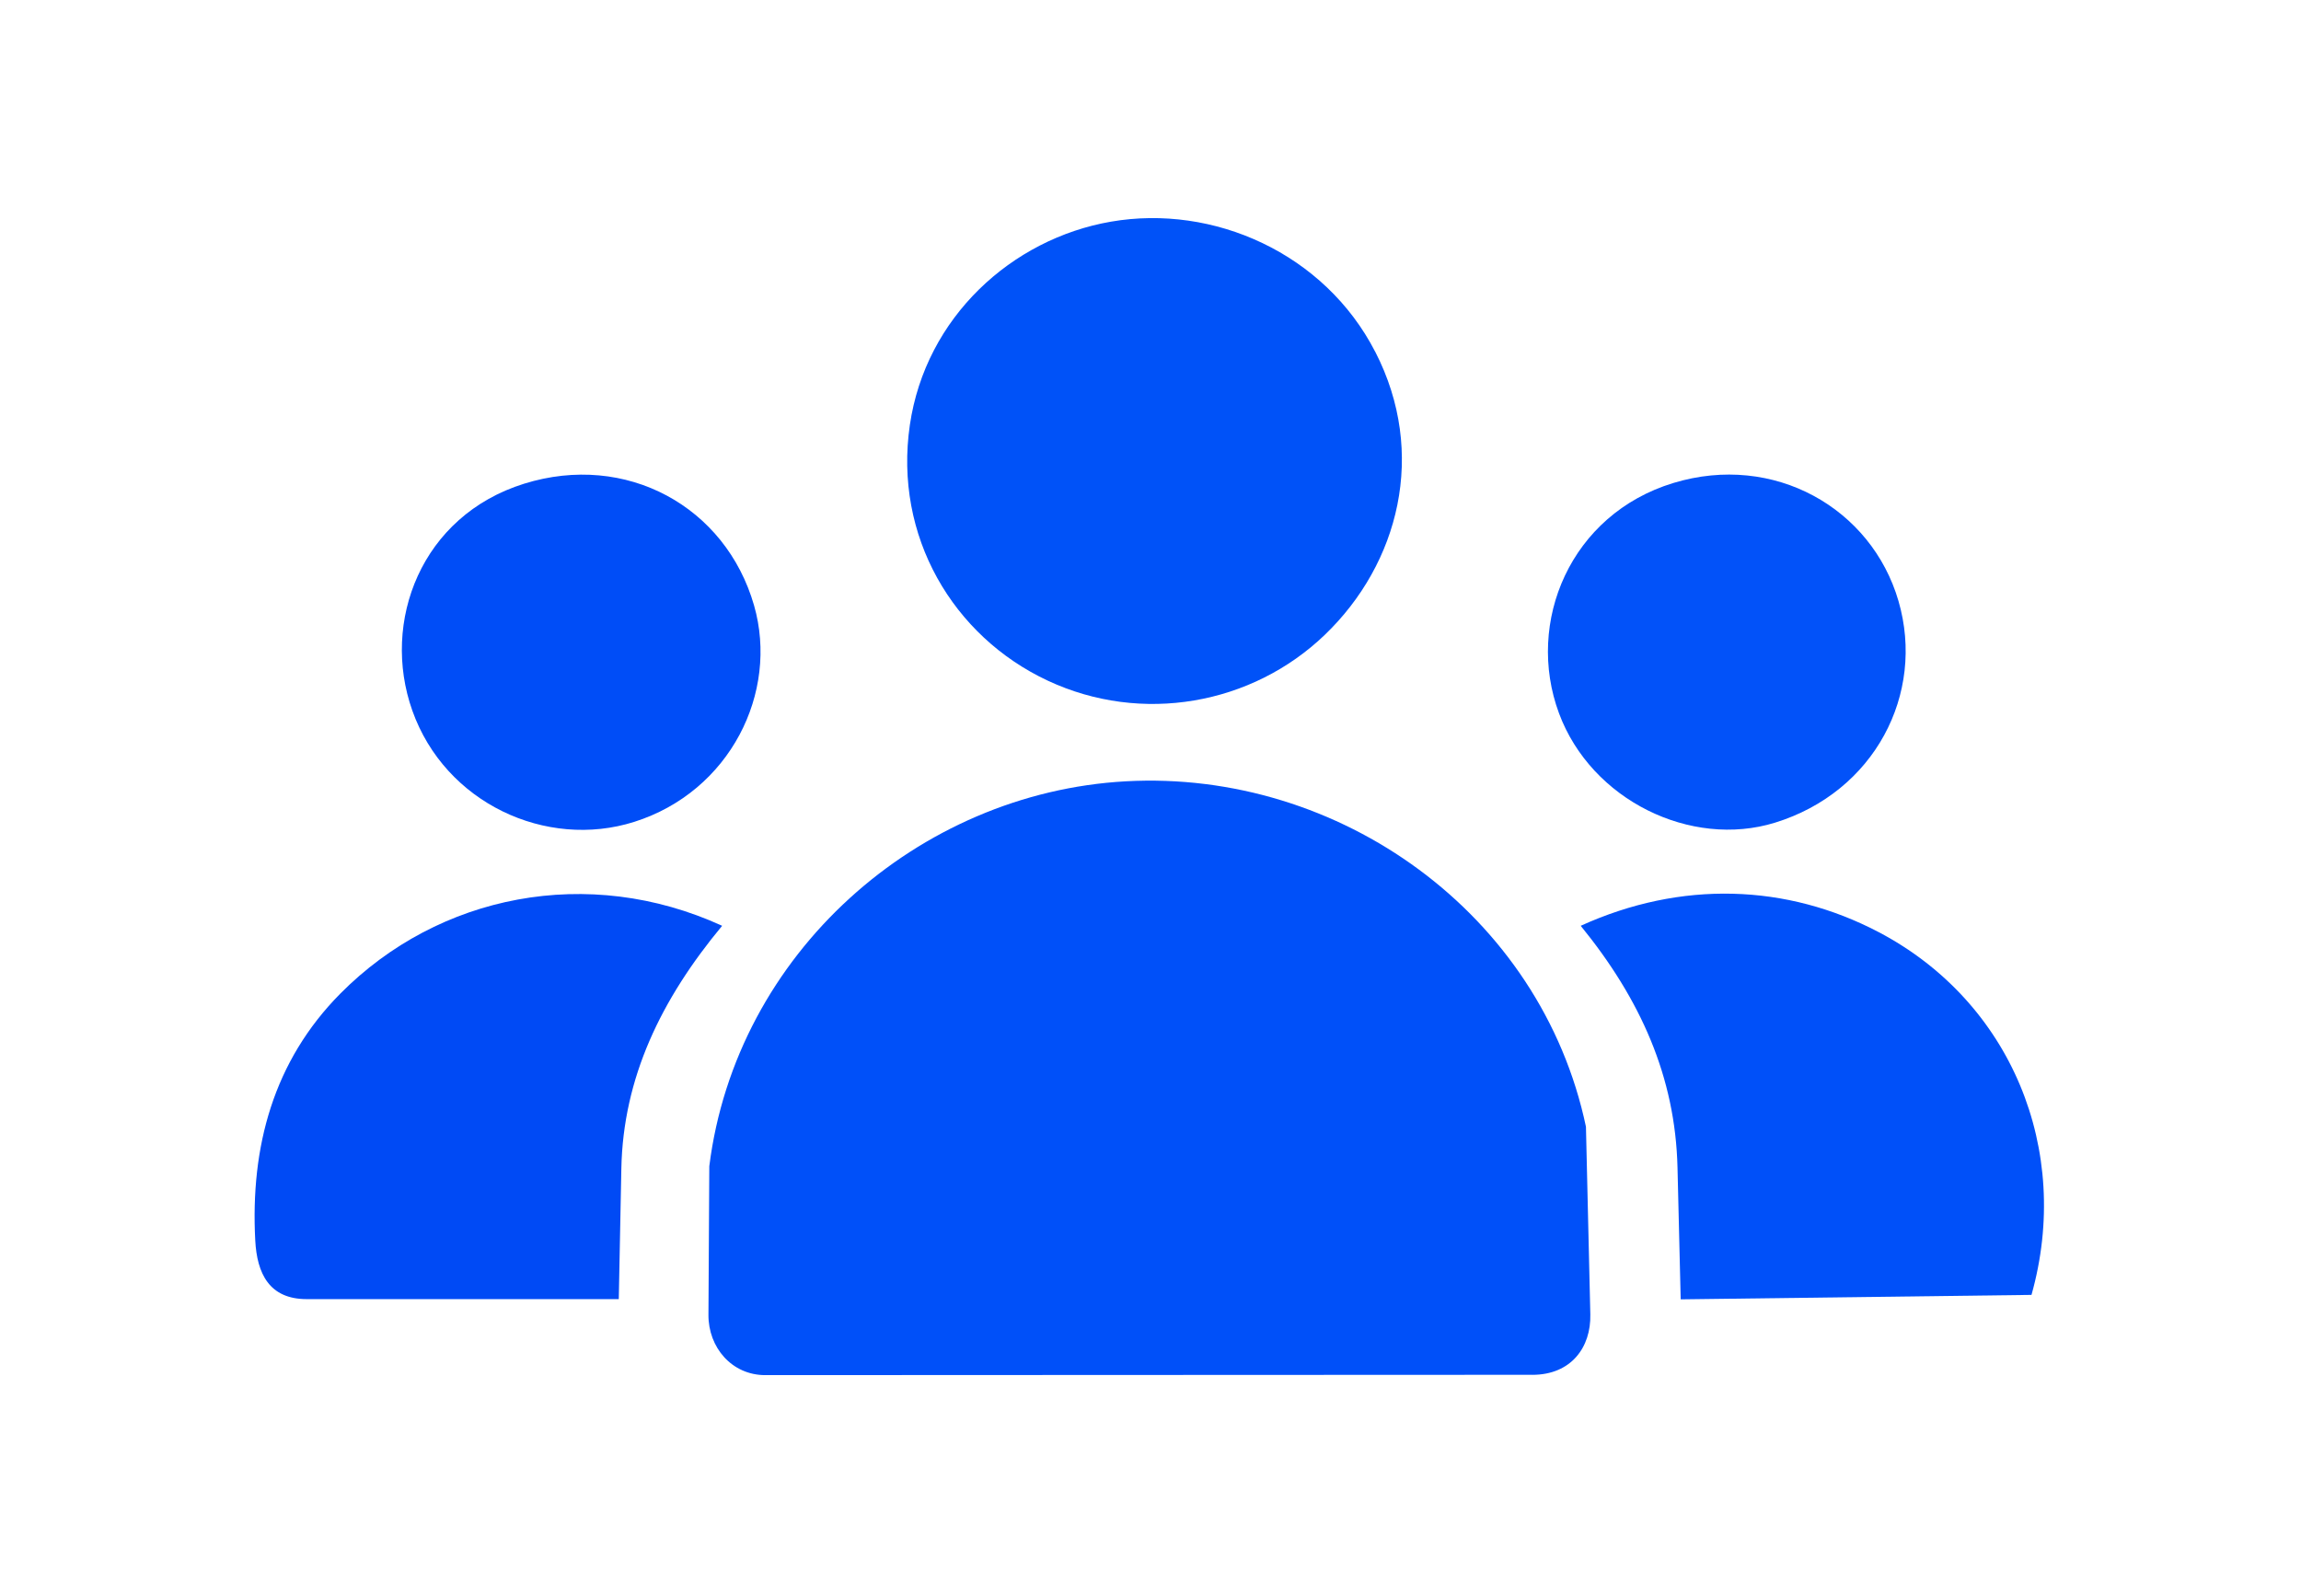
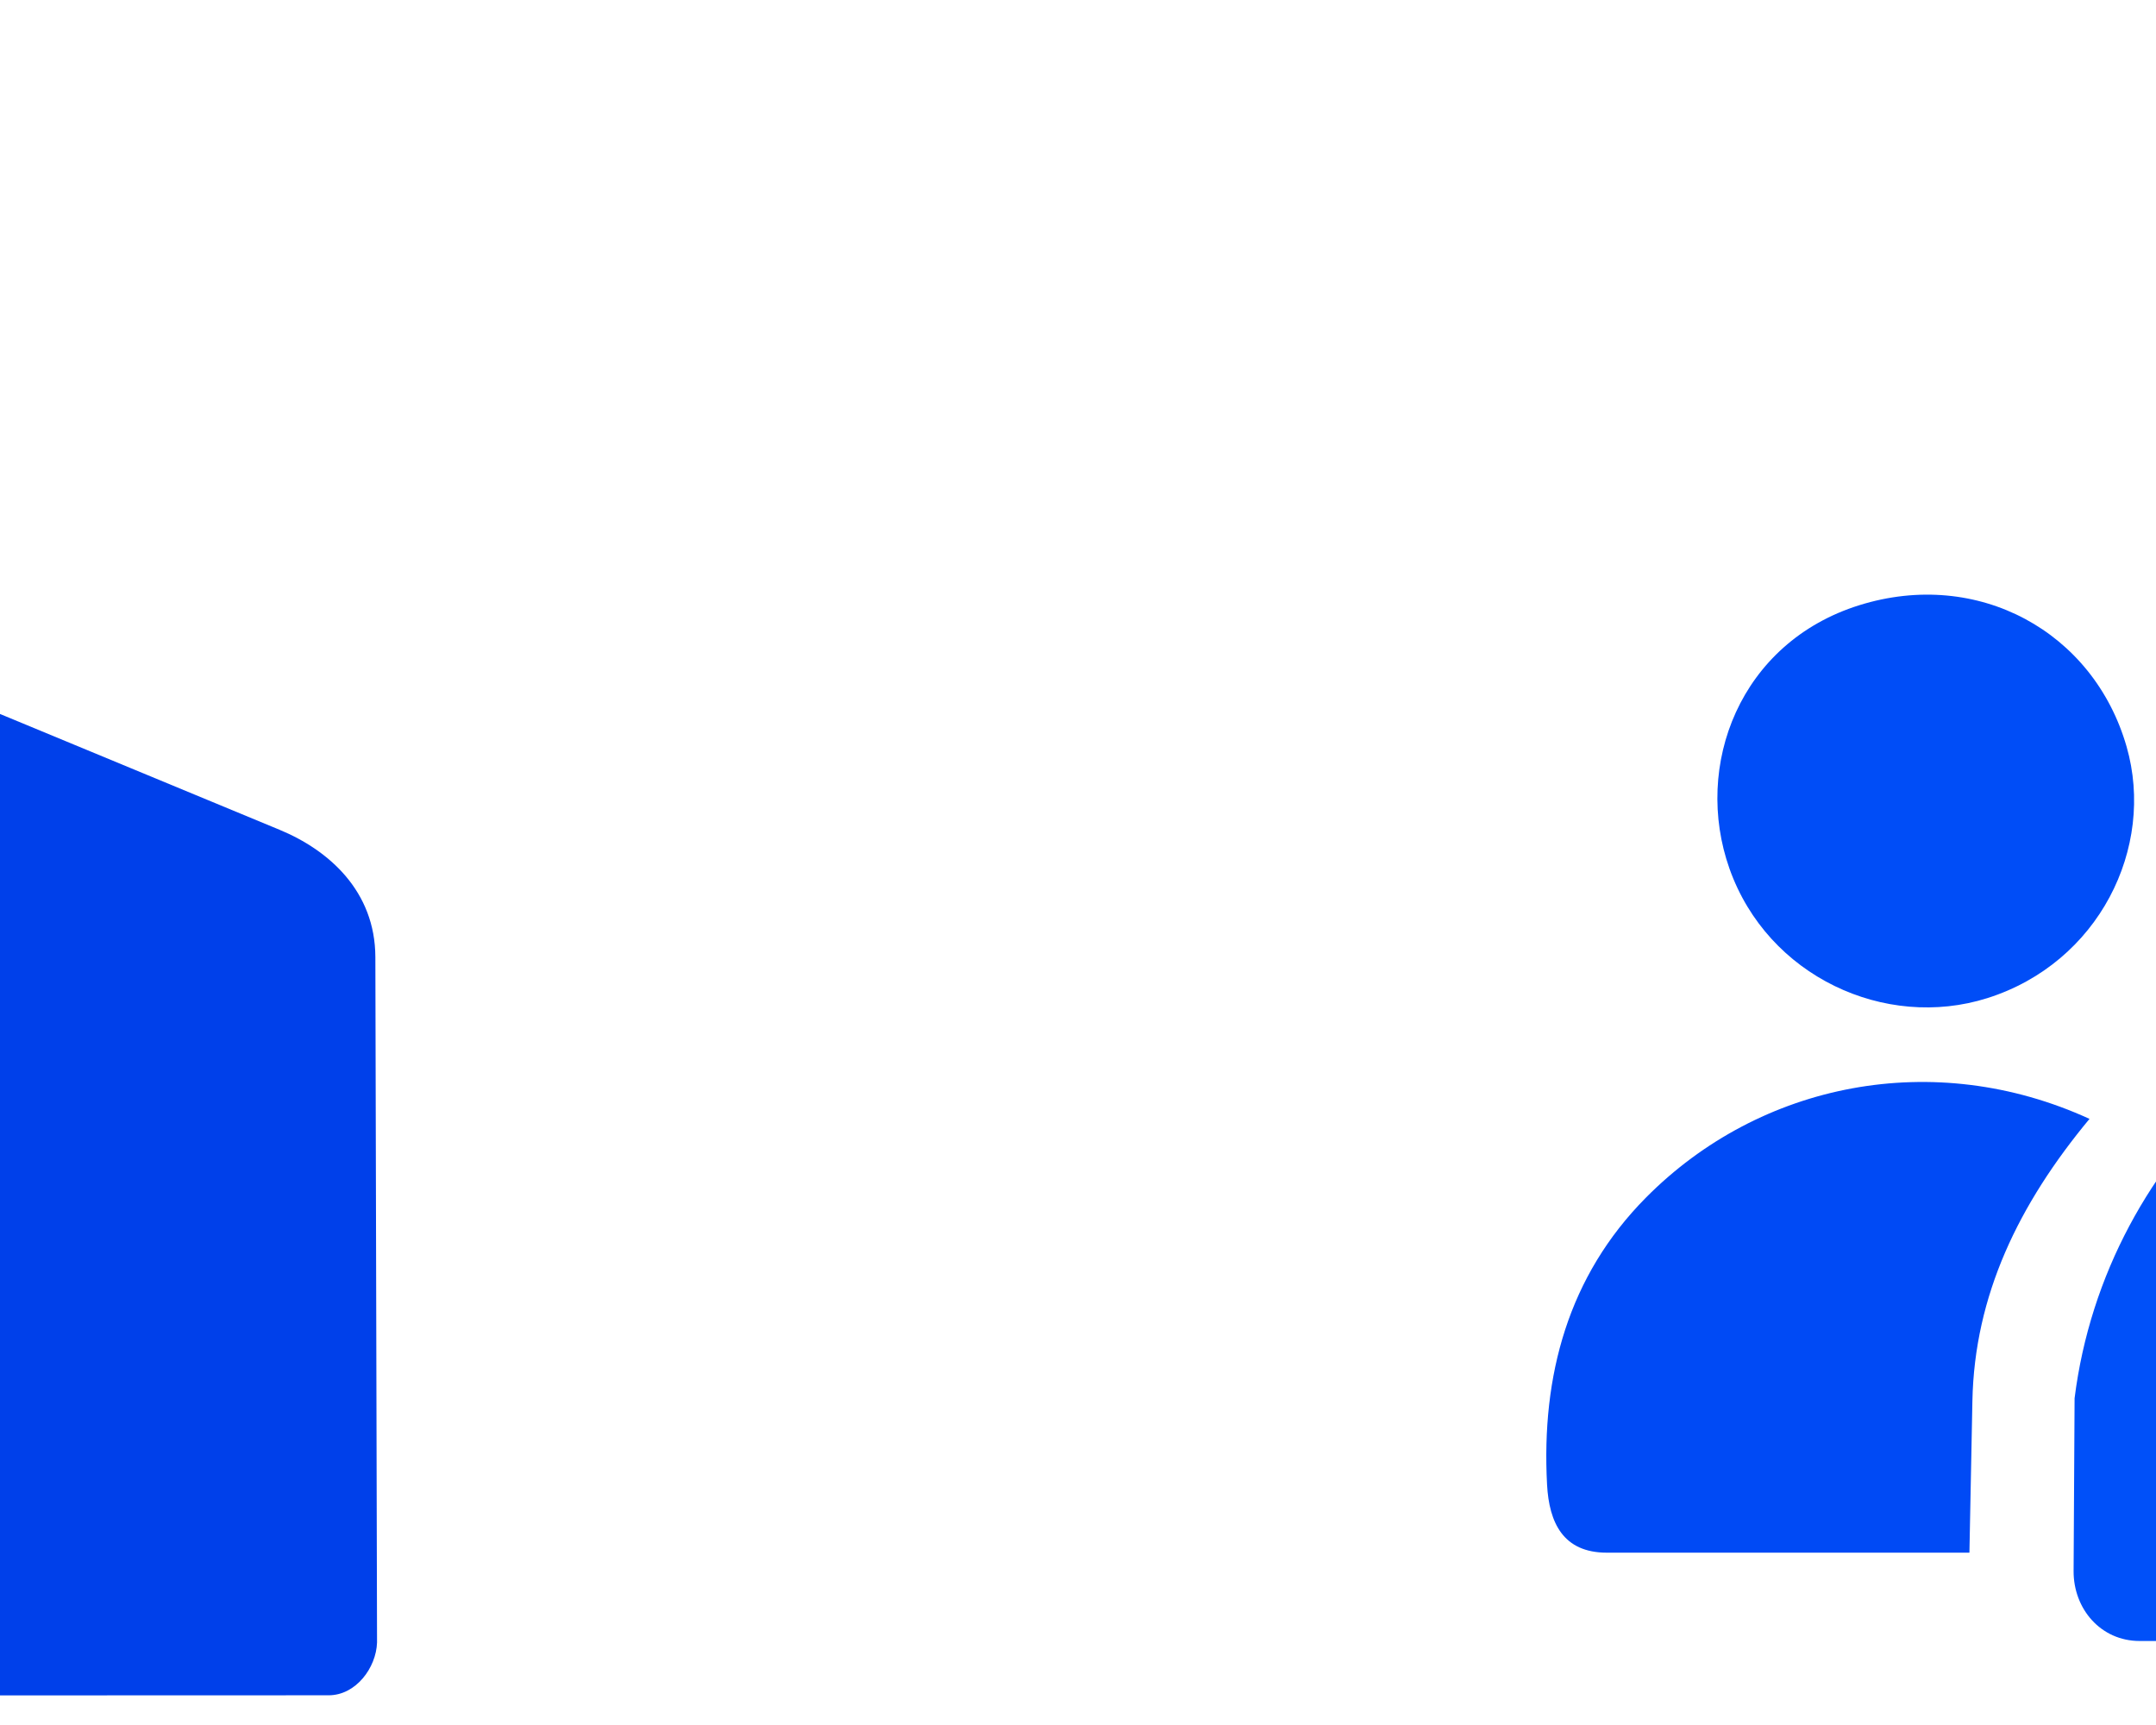
- <svg xmlns="http://www.w3.org/2000/svg" id="_레이어_1" data-name="레이어_1" version="1.1" viewBox="2680 20 620 430">
+ <svg xmlns="http://www.w3.org/2000/svg" preserveAspectRatio="xMidYMid meet" id="_레이어_1" data-name="레이어_1" version="1.1" viewBox="2390 10 500 400">
  <defs>
    <style>
      .st0 {
        fill: #0654f9;
      }

      .st1 {
        fill: #0040ea;
      }

      .st2 {
        fill: #abcefc;
      }

      .st3 {
        fill: #0b54f7;
      }

      .st4 {
        fill: #9fc2fa;
      }

      .st5 {
        fill: #0556f8;
      }

      .st6 {
        fill: #fafafc;
      }

      .st7 {
        fill: #e5f0fc;
      }

      .st8 {
        fill: #f1f4fc;
      }

      .st9 {
        fill: #0340ec;
      }

      .st10 {
        fill: #0252f9;
      }

      .st11 {
        fill: #1759f7;
      }

      .st12 {
        fill: #74a8fb;
      }

      .st13 {
        fill: #0146f1;
      }

      .st14 {
        fill: #0049f4;
      }

      .st15 {
        fill: #0855fa;
      }

      .st16 {
        fill: #014cf6;
      }

      .st17 {
        fill: #8cb8fc;
      }

      .st18 {
        fill: #1054f2;
      }

      .st19 {
        fill: #0050f9;
      }

      .st20 {
        fill: #f1f5fc;
      }

      .st21 {
        fill: #0558fb;
      }

      .st22 {
        fill: #f6f7fb;
      }

      .st23 {
        fill: #0058fb;
      }

      .st24 {
        fill: #74a6fb;
      }

      .st25 {
        fill: #f7f8fc;
      }

      .st26 {
        fill: #accffc;
      }

      .st27 {
        fill: #f9fafc;
      }

      .st28 {
        fill: #0857f9;
      }

      .st29 {
        fill: #0052f8;
      }

      .st30 {
        fill: #0154fa;
      }

      .st31 {
        fill: #8fbbfc;
      }

      .st32 {
        fill: #0056fa;
      }

      .st33 {
        fill: #0453f8;
      }

      .st34 {
        fill: #0051f8;
      }

      .st35 {
        fill: #80affc;
      }

      .st36 {
        fill: #9fc6fc;
      }

      .st37 {
        fill: #f3f6fd;
      }

      .st38 {
        fill: #b4d1fc;
      }

      .st39 {
        fill: #015afb;
      }

      .st40 {
        fill: #b6d4fb;
      }

      .st41 {
        fill: #aacafc;
      }

      .st42 {
        fill: #0551f6;
      }

      .st43 {
        fill: #004df7;
      }

      .st44 {
        fill: #f8f9fc;
      }

      .st45 {
        fill: #b7d4fc;
      }

      .st46 {
        fill: #0d58f2;
      }

      .st47 {
        fill: #0453f6;
      }

      .st48 {
        fill: #f4f7fc;
      }

      .st49 {
        fill: #0257fb;
      }

      .st50 {
        fill: #2965f2;
      }

      .st51 {
        fill: #003ddb;
      }

      .st52 {
        fill: #014cf7;
      }

      .st53 {
        fill: #004af5;
      }

      .st54 {
        fill: #095df9;
      }

      .st55 {
        fill: #f7f8fb;
      }

      .st56 {
        fill: #0855f9;
      }

      .st57 {
        fill: #004ef7;
      }

      .st58 {
        fill: #0041ec;
      }

      .st59 {
        fill: #0453f9;
      }
    </style>
  </defs>
  <g id="sKibSw">
    <g>
      <path class="st7" d="M941.4,31.81l5.64,1.93.81,352.75c.38,12.47,2.37,25.01,8.35,36.11l94.46,126.33c42.28,42.95,113.64,19.12,136.77-32.93l7.6-3.69c4.7,9.24,3.82,18.96,3.88,31.08l1.54,338.64,1.11,206.82c-5.56,3.77-2.63,8.3-2.63,11.8l3.04,15.26c1.24,223.21,1.63,450.86.69,674.94-.13,31.11.13,62.2.4,92.76-2.64,34.76-19.94,66.37-56.67,72.9-148.67.46-297.5.43-446.5-.07l-5.39-2.14-633.48-.39C28.17,1953.9,0,1922.7,0,1890.73L.23,60.83C.24,27.24,32.24.31,63.86.3L936.75.03l-.02,383.82c.29.78,1.55,1.8,2.7,1.87l1.98-353.92Z" />
      <path class="st23" d="M1195.03,512.32c-9.55,25.4-27.36,44.81-53.07,56.06-31.86,13.94-75.07,11.52-97.21-17.85l-88.16-116.93c-12.3-16.31-14.46-34.48-14.5-54.22l-.69-347.56c-.02-10.83-3.02-20.53-.53-31.81l193.08.21c34.76.04,65.16,28.1,65.22,64.23l.65,413.44c.02,12.88-.71,23.57-4.8,34.45Z" />
      <path class="st49" d="M2458.14,1054.55c-.05,19.95-19.54,32.04-36.84,32.03l-228.21-.11c-18.85,0-35.4-14.72-35.43-34.33l-.45-288.94c-.03-20.94,15.69-38.29,36.54-38.28l158.69.11.4,80.1c-.67,19.78,14.84,34.81,34.45,33.39l71.44.21-.58,215.81Z" />
      <path class="st32" d="M3698.66,1731.77l-49.25.03c-26.67.02-19.53-24.75-26.51-49.18-13.6-5.51-24.49-12.48-36.23-21.07l-30.61,10.66c-11.92,4.15-22.25-.03-28.13-10.67l-24.02-43.46c-6.15-11.13-.61-21.17,9.36-28.12l23.75-16.54,1.93-44.25-26.87-20.64c-7.02-5.39-11.35-13.86-6.47-21.95l27.46-45.57c12.98-21.55,35.09,3.41,55.75,4.59l33.45-17.56c8.56-18.07-.49-47.99,24.5-47.99h50.4c11.13-.01,17.42,9.34,18.85,19.85l3.72,27.52,36.37,19.5,30.85-14.11c8.72-3.99,18.23-2.1,23.17,5.9l26.84,43.44c5.05,8.18,4.5,16.62-3.22,22.82l-28.49,22.87,1.97,43.34,26.98,18c9.31,6.21,11.8,16.95,6.42,26.95l-23.51,43.68c-13.67,25.4-33.73,4.55-57.35,1.85l-36.71,20.13-5.51,33.13c-1.53,9.17-7.79,16.86-18.86,16.86Z" />
      <path class="st30" d="M3136.96,1543.28c-.73,79.4-71.44,158.45-147.02,190.44-76-30.08-147.31-110.26-148.05-190.56l-.81-87.33c-.08-8.94,6.72-12.25,14.18-13.81,42.17-8.82,81.78-23.94,119.76-43.58,10.85-5.61,18.82-4.81,29.71.46,40.13,19.41,81,34.59,124.53,44.33,5.22,1.17,8.55,7.14,8.5,12.36l-.81,87.69Z" />
      <path class="st16" d="M2140.16,391.8l-.06-228.68c0-10.76,5.5-22.48,14.7-27.18l91.59-46.77c1.24-20.48,2.19-40.89,20.29-40.84l58.19.16c18.5.05,27.89,18.1,27.88,35.7l-.19,319.05-201.56.11c-5.72,0-10.67-4.9-10.85-11.55Z" />
      <path class="st13" d="M1623.14,935.07c-25.08,41.81-22.43,89.62,5.76,130.04l-149.44.48c-21.22-4.63-31.84-20.04-31.8-41.19l.53-263.78c.04-19.25,17.77-35.64,36.59-35.66l207.42-.22c22.65,2.65,35.59,21.42,35.47,43.64l-.55,105.97c-43.33,1.15-81.28,22.84-104,60.72Z" />
      <path class="st34" d="M3681.41,249.33l-88.55-.36c-13.25-.05-25.5,10.16-25.29,23.46l.55,35.87c28.63,6.99,44.54,33.2,40.52,60.2-3.96,26.54-27.07,46.6-53.66,46.71-27.7.12-50.48-19.79-54.16-46.29s12.21-52.89,40.49-61.14l-.29-166.04c-27.82-8.28-44.7-33.19-40.05-61.02,4.29-25.64,26.85-46.6,53.6-46.28,27.41.33,50.04,19.52,54.11,46.56,4.2,27.89-13.1,53.17-41.24,60.81l.68,60.17c2.28,10.42,11.45,19.08,22.62,19.08h91.26c10.13-54.01,60.83-88.2,112.21-77.72,53.25,10.86,87.26,63.09,73.92,116.91-11.39,45.93-52.29,76.21-98.44,73.19-45.03-2.95-83.39-37.85-88.28-84.11Z" />
      <path class="st59" d="M2422.56,1543.92c-.39-35.7-99.75-68.23-183.44-28.59-17.16,8.13-24.01,23.81-23.97,41.72l.23,98.65c-34.98,5.53-69.58-8.17-87.35-39.21-14.76-25.78-13.32-57.94,2.73-82.75,14.94-23.1,41.95-37.75,71.02-37.27,7.24-54.47,48.89-93.46,99.28-100.9,53.51-7.9,105.19,19.88,126.76,69.97,34.82,1.41,64.29,21.21,79.14,47.94,17.49,31.47,15.8,66.84-1.18,96.95-16.91,29.98-46.93,49.28-82.01,46l-1.21-112.51Z" />
      <path class="st24" d="M1788.58,1715.76l-46.85-22.57c-32.86,9.2-66.77,11.41-99.65,1.12-44.43-13.91-74.43-52.61-77.56-96.76-3.28-46.21,22.94-88.14,66.31-107.01,59.37-25.83,143.02-9.29,173.95,54.85,17.72,36.75,13.39,78.6-12.46,110.58l8.95,47.83c.58,3.12-.19,6.66-1.13,8.3-1.2,2.1-6.44,6.13-11.56,3.67Z" />
      <path class="st9" d="M3168.47,868.32c-4.67-.36-8.63.33-11.88,2.07-10.29,17.5-15.99,18.18-17.11,2.01l-1.94,5.63-298.08-.47c-1.8,1.36-4.1.65-6.9-2.13l-.48,3.85c-29.4,4.5-24.83-15.9-8.53-32.56-8,.52-13.71-1.48-17.14-6.01l.41-47.05c.2-22.4,20.38-40.08,42.47-40.36l24.38-.31,1.21,43.49c.31,11.07,9.02,18.4,18.5,18.97,8.88.53,20.65-5.23,20.88-16.03l.97-46.73,144.04.02,1.03,43.74c.26,11.14,9.11,18.61,18.67,18.88,9.06.26,20.21-5.25,20.37-16.29l.67-46.22,20.24-.12c21.57-.13,47.19,14.88,47.43,38.17l.79,77.42Z" />
      <path class="st52" d="M1487.37,1618.3l-47.82,18.78c-4.07,1.6-6.69,1.01-8.96-.64-2.28-1.65-4.72-5.16-4.07-8.9l8.21-47.62c-41.88-55.04-25.2-131.53,36.12-165.4,65.55-36.21,160.86-22.82,197.35,47.84-49.5,4.15-92.23,32.39-112.66,76.8-12.58,27.36-15.63,57.4-5.29,85.28-21.1,3.78-40.9-4.39-62.87-6.14Z" />
      <path class="st19" d="M3092.88,390.43l-206.67.09c-9.03,0-15.37-7.46-15.32-16.24l.23-40.05c7.21-57.39,56.27-100.61,112.18-103.71,57.58-3.19,111.93,35.67,124.03,93.07l1.18,50.56c.21,8.85-5.14,16.28-15.63,16.29Z" />
      <path class="st57" d="M1708.27,896.98c56.92-9.83,106.2,28.01,116.07,81.02,10.02,53.83-26.59,104.74-80.15,115.25-52.67,10.34-104.82-25.75-115.79-77.28-11.51-54.05,23.21-109.2,79.87-118.99Z" />
      <path class="st16" d="M1574.92,214.75l-101.89.19c-13.79-1.43-23.31-11.33-25.2-25.08l.3-99.24c.04-14.51,12.37-25.81,26.73-25.77l101.32.27c12.48.03,24.05,12.51,24.07,24.84l.15,98.03c.02,13.89-10.23,25.26-25.47,26.76Z" />
      <path class="st16" d="M1577.48,390.6l-100.03.08c-14.8.01-29.48-9.98-29.48-25.58l-.03-99.9c1.69-13.31,12.62-24.29,26.91-24.31l98.53-.15c16.4-.02,27.32,13.51,27.26,29.03l-.38,95.41c-.05,12.21-10.19,22.3-22.78,25.44Z" />
      <path class="st1" d="M2477.05,231.93l.39,158.94c-.19,5.84-4.89,12.24-11.23,12.24l-92.4.03.19-220.4c0-3.7.88-6.19,2.19-7.37,1.58-1.42,5.63-3.2,8.36-2.07l70.3,29.12c11.43,4.73,22.16,14.24,22.2,29.51Z" />
      <path class="st4" d="M1746.82,390.52l-89.22.21c-14.77.04-31.42-8.43-31.49-25.09l-.4-95.87c-.07-16.52,13.08-29.05,29.2-29.02l96.05.17c14.55.03,26.1,11.22,26.13,26.07l.15,101.33c-3.59,14.17-15.06,22.18-30.42,22.21Z" />
      <path class="st51" d="M3818.59,1086.81l-56.65-.26c-6.19-.03-12.66-5.26-12.66-12.21v-217.29c1.72-8.2,7.36-12.47,15.48-12.49l53.9-.15c8.12-.02,15.74,5.81,15.74,14.83l-.06,212.79c0,9.45-6.91,14.82-15.74,14.78Z" />
      <path class="st14" d="M1776.83,175.08c-.56,2.45-1.92,4.35-4.33,5.07-18.33,5.47-27.11,11.35-30.85,31.95l-5.75,2.4-81.34.53c-15.12.1-28.81-10.63-28.76-26.8l.33-98.85c.04-13.33,13.03-24.52,26.19-24.46l103.65.5c12.72.06,21.43,15.15,21.37,26.62l-.49,83.04Z" />
      <path class="st42" d="M2832.56,875.44l5.65,2.56.98,160.34c2.3,13.15,6.68,15.59,18.96,17.22l261.1-.44c9.76-1.59,13.76-4.06,15.87-14.22l-1.26-165.1,5.61-3.39c2.16,1.63,1.65,5.07,4.5,9.24,2.1-10.31,9.28-19.26,20.4-19.74,1.57.78,3.55,4.63,4.1,6.43l-.38,176.45c-.05,21.45-20.5,42.37-42.56,42.4l-273.32.35c-25,.03-45.72-20.97-45.73-45.8l-.05-200.99c7.63-.51,16.49-1.56,23.81,2.81-1.82,11.17-8.54,16.61-16.98,23.59,3.19,7.68,13.97,9.26,19.32,8.31Z" />
      <path class="st58" d="M3706.58,1086.54h-62.82c-7.82,0-13.49-6.23-13.35-14.03l-.15-140.58c0-7.37,6-14.44,13.42-14.5l56.6-.45c8.75-.07,15.73,6.39,15.73,15.37l.07,139.78c0,6.01-3.32,11.31-9.5,14.41Z" />
      <path class="st29" d="M3050.56,114.79c14.06,27.34,6.37,57.08-13.57,76.24-19.66,18.9-49.39,24.19-74.67,12.37-25.52-11.93-41.54-38.93-37.16-68.9,4.24-29,27.43-50.14,54.16-54.77,27.67-4.8,57.59,8.53,71.23,35.06Z" />
      <path class="st33" d="M3538.42,906.18c-11.59,1.75-19.46-.66-21.35-9.68-1.62-7.74,2.35-15.59,12-16.98,98.82-14.29,190.03-64.68,251.46-143.45l-20.93-1.54c-6.78-.5-9.51-7.24-9.48-12.59.04-6.2,4.38-12.03,11.96-13.04l56.28-7.52c6.56-.88,13.62,4.1,13.56,11.03l-.53,61.24c-.08,9.22-12.77,10.43-18.72,7.69-8.1-3.72-6.72-10.9-10.31-24.47-68.66,79.98-158.32,133.4-263.95,149.31Z" />
      <path class="st16" d="M3583.26,1086.58l-57.77-.04c-8.3,0-14.19-5.51-14.21-13.92l-.21-95.85c-.02-9.93,7.26-16.6,17.06-16.58l53.61.11c8.2.02,13.83,5.65,15.13,13.84v98.59c.01,7.49-4.81,13.86-13.61,13.85Z" />
      <path class="st53" d="M2846.73,370.04h-84.09c-10.12,0-13.39-6.94-13.86-15.78-1.35-25.27,4.9-48.36,22.94-66.56,26.46-26.69,66.78-34.76,102.86-18.25-16.44,19.8-26.68,40.94-27.16,65.43l-.69,35.15Z" />
      <path class="st19" d="M3132.86,370.1l-.86-35.53c-.59-24.41-9.96-45.33-26.08-65.12,27.06-12.31,55.51-11.29,80.26,1.69,35.73,18.75,52.19,58.74,41.2,97.76l-94.51,1.2Z" />
      <path class="st59" d="M2404.59,1552.9c.43,30.04-87.03,51.02-156.66,20.24-9.92-4.38-14.36-13.63-13.4-22.88,4.51-43.53,169.4-44.88,170.07,2.64Z" />
      <path class="st43" d="M2821.22,150.33c27.51-8.57,54.3,6.15,61.96,32.8,6.74,23.46-6.48,50.16-32.3,58.32-23.69,7.49-50.94-5.05-59.79-30.01-8.48-23.93,2.41-52.47,30.13-61.11Z" />
      <path class="st10" d="M3130.91,150.13c27.07-8.22,53.37,6.81,60.64,31.83,7.28,25.05-6.51,51.45-33.3,59.71-22.57,6.96-49.48-6.02-58.19-29.51-9.09-24.51,3.07-53.6,30.85-62.03Z" />
      <path class="st5" d="M2404.11,1582.12l-1.36,41.75c-.49,15.07-74.06,40.23-133.45,20.45-11.7-3.9-27.69-9-32.62-20.51-5.4-12.58-.96-27.61-1.36-41.47l21.68,13.02,3.94,13.29c.86,2.9,8.06,4.47,13.04,5.88,34.16,9.72,70.75,7.16,104.3-3.84l3.41-16.57,22.41-12.01Z" />
      <path class="st47" d="M2402.97,1646.15c2.17,30.75,6.58,49.68-21.14,60.57-38.64,15.17-81.3,15.88-120.39,2.04-32.15-11.38-28.02-28.52-26.49-62.91l23.98,11.84,1.03,21.78c36.63,17.29,79.91,16.29,117.76.63l1.98-23.29,23.25-10.66Z" />
      <path class="st12" d="M2391.39,817.05c-8.55.28-17.04-4.8-17.05-12.38v-76.72s85.63,86.89,85.63,86.89l-68.58,2.21Z" />
      <path class="st46" d="M3091.77,786.45c-.22,8.43-8.15,12.45-12.82,12.54-7.68.15-11.5-6.52-11.83-14.8l-1.89-46.8c-.38-9.42,5.12-15.95,13.62-16.16,6.29-.15,14.52,5.1,14.28,14.04l-1.36,51.17Z" />
      <path class="st18" d="M2906.6,787.09c-.43,7.62-6.1,12.23-10.83,12.76-6.41.72-11.14-4.64-11.54-12.31l-2.42-47.28c-.49-9.63,2.77-17.67,11.72-18.87,8.13-1.09,16.48,5.08,15.87,16.05l-2.8,49.65Z" />
      <path class="st40" d="M1776.83,175.08c-.08,12.83.21,23.79-8.47,32.11-9.37,8.99-20.4,7.23-32.47,7.31.12-20.94,21.09-43.85,40.94-39.42Z" />
      <path class="st21" d="M694.28,633.97c-21.9,4.13-47.73,0-66.27-10.75l-316.65-183.73c-19.01-11.03-31.42-27.25-34.72-46.46-3.91-22.74,5.7-41.73,21-58.06,29.18-31.16,55.21-61.95,88.18-89.38,35.24-29.33,84.15-42.11,125.73-17.63l323.85,190.72c35.29,20.78,61.05,53.94,62.8,96.64,1.63,39.71-25.03,82.16-64.71,92.42l-139.2,26.22Z" />
      <path class="st23" d="M371.23,1186.78c-37.21,14.83-74.01.83-89.25-34.31-18.03-41.55-32.45-82.82-40.66-128.13-7.4-40.83,5.64-86.55,43.47-108.1l353.12-201.18c43.72-24.91,98.04-15.84,131.12,20.96,19.58,21.78,30.95,54.36,19.72,81.74l-48.38,117.99c-10.7,26.09-24.94,55.16-51.07,70.03l-318.06,181.01Z" />
      <path class="st39" d="M1059.42,1493.44c-.09,36.38-31.76,64.18-66.77,66.21-47.54,2.76-94.6-6.62-138.95-23.84-34-13.2-59.99-45.66-59.99-82.92l.08-425.15c0-32.57,21.38-62.07,48.01-77.9,35.06-20.84,83.62-16.57,109.31,15.17l89.54,110.6c14.22,17.57,19.68,39.1,19.62,62l-.87,355.82Z" />
      <path class="st39" d="M1198.6,1089.88c-13.74-3.64-24.55-12.12-37.72-18.94-41.75-21.63-67.02-68.06-55.9-114.8,10.34-43.45,49.83-70.33,93.84-72.65l-.22,206.39Z" />
      <path class="st27" d="M2382.86,957.34l-153.16.49c-8.18.03-13.03-4.8-14.57-10.88-1.21-4.82,1.58-15.26,9.23-15.28l160.11-.34c7.77-.02,11.53,7.48,11.12,12.95-.37,4.99-3.79,13.04-12.73,13.07Z" />
      <path class="st25" d="M2328.22,895.29l-98.61.47c-9.1.04-15.01-5.76-15-13.27.01-7.74,5.92-13.65,14.97-13.62l98.7.32c7.27.02,13.03,7.59,12.85,12.87-.22,6.25-5.3,13.18-12.9,13.22Z" />
      <path class="st55" d="M2325.43,1018.96l-95.81.45c-8.16.04-13.57-4.12-14.77-10.41-1.4-7.4,2.8-16.25,11.78-16.25l99,.02c8.3,0,13.22,6.43,13.17,13.6-.04,6.11-5.35,12.56-13.37,12.59Z" />
      <path class="st6" d="M2961.9,1609.47l-41.73-41.43c-5.65-5.61-4.9-15.19,0-20.22,5.33-5.48,15.15-7.68,21.79-1.62l31.65,28.88,66.58-69.26c6.63-6.89,14.32-9.75,21.75-4.65,6.07,4.16,10.17,14.94,3.77,21.66l-82.25,86.52c-5.78,6.08-15.19,6.44-21.56.12Z" />
      <path class="st45" d="M2227.56,277.92c-4.87,6.17-24.19,5.71-28.82.31-6.26-7.3-6.54-26.56-.19-33.77,5.4-6.12,25.23-5.63,29.97,1.03,5.07,7.13,5.29,24.51-.96,32.43Z" />
      <path class="st26" d="M2293.21,209.36c-3.92,6.18-23.94,6.06-28.9.5-6.44-7.23-6.59-25.37-.68-33,5.02-6.48,25.74-6.44,30.14.08,5.19,7.67,5.3,23.18-.57,32.42Z" />
      <path class="st2" d="M2228.74,344.69c-4.14,7.09-25.18,7.37-30.26,1.47-5.99-6.95-5.84-24.36-.42-32.47,4.67-6.98,25.4-7.43,30.2-.65,5.16,7.29,5.54,22.98.47,31.65Z" />
      <path class="st2" d="M2228.19,208.88c-4.45,7.04-25.54,6.43-30.05.1-5.52-7.74-5.69-25.48.27-32.56,4.86-5.77,23.95-6.09,29.43-.2,5.78,6.21,5.97,23.78.36,32.66Z" />
      <path class="st36" d="M2293.83,344.9c-4.35,7.21-24.87,6.94-29.91.74-6.16-7.59-6.18-25.6.18-32.92,5.38-6.19,24.49-6.29,29.59.12,5.32,6.68,5.37,23.38.13,32.06Z" />
      <path class="st41" d="M2293.8,277.16c-4.44,7.18-24.7,6.73-29.64.61-6.2-7.66-6.28-25.25-.15-32.98,5.06-6.38,24.72-6.28,29.74.32,5.22,6.87,5.35,23.47.05,32.05Z" />
      <path class="st38" d="M1667.64,844.63l-159.14.2c-10.32.01-18.58-7.47-18.62-17.67l-.17-41.58c-.05-11.47,7.6-18.39,18.81-18.4l157.79-.05c11.25,0,19.18,7.08,19.26,18.32l.26,39.49c.06,9.74-6.04,19.66-18.19,19.67Z" />
      <path class="st35" d="M1535.18,1018.68c-13.81,2.77-27.14,4.65-38.31.58-9.93-3.62-9.65-42.59-1.33-47.67,8.52-5.19,31.11-5.75,38.84,1.16,5.77,13.33,2.51,30.9.81,45.93Z" />
      <path class="st17" d="M1533.2,927.66c-6.69,7.62-31.2,7.39-38.68.82s-7.56-31.82.03-38.39,31.07-6.72,38.61.32c6.82,6.38,7.25,29.05.05,37.25Z" />
      <path class="st31" d="M1604.09,928.02c-5.82,7.32-29.64,6.97-34.97-.15-6.1-8.14-6.37-29.32-.13-37.27,5.61-7.15,28.38-6.86,35.04-.43,7.27,7.02,7.42,28.59.06,37.84Z" />
      <path class="st48" d="M3755.46,269.58l-22.16-21.67c-4.78-4.67-5.02-10.2-2.33-13.58,4.72-5.95,11.52-5.75,16.86-.97l17.04,15.22,39.63-40.56c4.57-4.68,11.39-2.76,14.54.7,4.32,4.74,2.76,10.15-1.87,14.89l-45.96,47.02c-4.07,4.16-11.18,3.42-15.74-1.04Z" />
      <path class="st44" d="M1734.27,1575.83c9.88-6.24,20.82-2.47,25.64,7.01,3.66,7.2,2.04,17.42-6.87,22.87-7.29,4.46-17.74,3.33-24.01-5.39-4.4-6.12-4.45-18.37,5.24-24.49Z" />
      <path class="st22" d="M1680.2,1575.49c11.1-5.84,20.92-1.52,25.6,8.27,3.61,7.54,0,17.15-7.12,21.69-9.01,5.75-19.41,2.64-24.37-4.43-5.73-8.16-4.26-20.2,5.88-25.53Z" />
      <path class="st44" d="M1626.63,1574.89c10.57-5.02,20.88-.11,24.96,9.54,3.12,7.38-.52,17.62-10.17,22.2-7.24,3.44-17.36,1.51-22.9-8.54-3.34-6.06-2.56-18.14,8.11-23.2Z" />
      <path class="st8" d="M1704.1,1038.33c-4.61,5.81-9.96,5.89-13.41,3.04-4.11-3.4-5.18-8.09-1.27-13.04l60.94-77.18c2.9-3.68,8.73-3.75,11.96-2.19s6.87,7.3,3.36,11.73l-61.57,77.64Z" />
      <path class="st20" d="M1748.16,1003.87c12.43-5.11,25.01,1.58,28.81,12.8,3.3,9.75-1.95,21.86-12.22,26.09-10.49,4.32-23.03.68-28.01-10.77-3.88-8.92-1.11-22.96,11.42-28.11Z" />
      <path class="st37" d="M1691.84,947.28c12.69-3.25,23.03,5.96,25.27,14.64,3.45,13.41-4.83,23.94-15.92,26.64-11.03,2.68-22.35-3.34-25.74-13.73-3.72-11.4,2.23-23.93,16.39-27.55Z" />
      <path class="st54" d="M3084.38,1024.77c-8.91,3.65-24.08,2.9-32.54.4-10.9-3.23-11.03-39.45-.18-43.07,8.84-2.95,23.17-2.84,31.85.02,10.53,3.47,10.77,38.59.87,42.65Z" />
      <path class="st56" d="M3086.45,947.86c-7.7,7.51-31.5,6.26-38.81.13-5.54-8.79-5.44-29.25-.26-38.16,8.65-6.95,31.99-7.32,40.45.26,5.26,7.64,6.36,30.22-1.38,37.77Z" />
      <path class="st3" d="M3007.51,1022.3c-7.21,6.71-30.07,6.8-38.76.79-7.16-7.48-6.69-31.34-.29-39.51,8.49-5.54,29.6-5.73,37.78-.1,6.53,7.7,6.56,27.98,1.27,38.82Z" />
      <path class="st28" d="M2925.21,1023.91c-7.52,4.49-28.37,5.79-35.56-.27-8.3-7.69-6.34-29.76-1.66-38.64,3.62-6.86,31.99-6.83,37.85-1.51,6.67,6.06,6.91,35.9-.63,40.41Z" />
      <path class="st0" d="M3006.8,947.66c-7.25,7.01-30.95,6.52-38.62.42-6.46-7.66-6.39-30.74-.33-38.63,8.25-7.18,30.68-6.25,39.35-.24,5.06,8.13,6.37,29.21-.4,38.45Z" />
      <path class="st15" d="M2926.87,947.46c-5.95,7.56-30.54,7.16-38.3,1.35-6.16-8.32-6.09-31.44-.36-39.56,10.44-7.62,28.97-4.7,40.15-.22,1.61,11.11,5.12,27.13-1.5,38.43Z" />
      <path class="st11" d="M1753.7,1017.83c4.71-2.54,7.68.97,8.87,3.29s.25,7.16-2.38,8.48c-3.53,1.77-6.44.21-8.27-1.75-2.57-2.76-2.89-7.51,1.78-10.02Z" />
      <path class="st50" d="M1694.63,961.43c3.53-1.29,6.88,1.66,7.75,3.59,1.51,3.36-.82,8.15-3.81,9.07s-6.25.03-8.17-2.89c-1.44-2.19-1.41-7.7,4.23-9.77Z" />
    </g>
  </g>
</svg>
